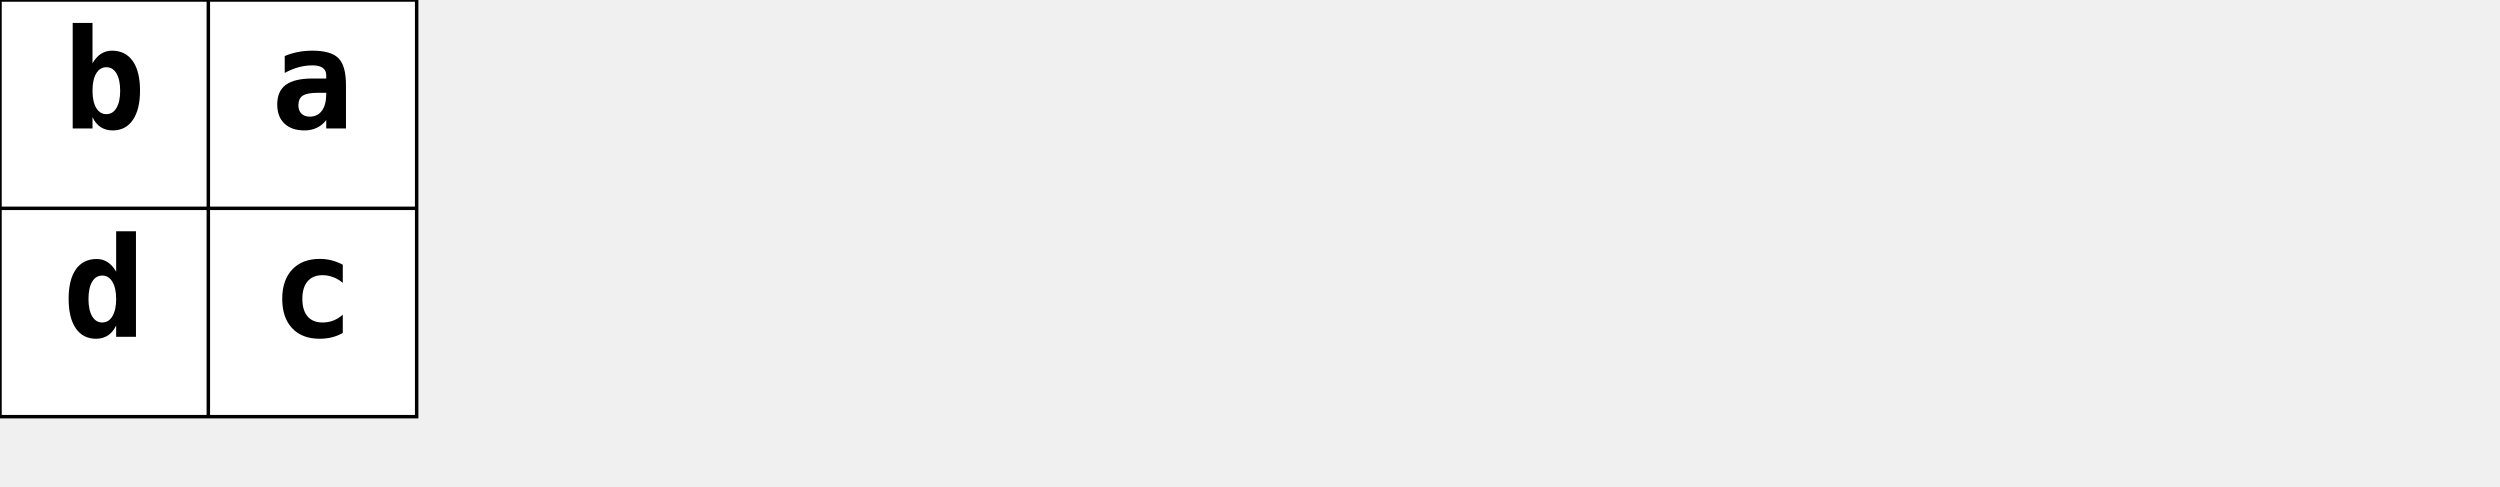
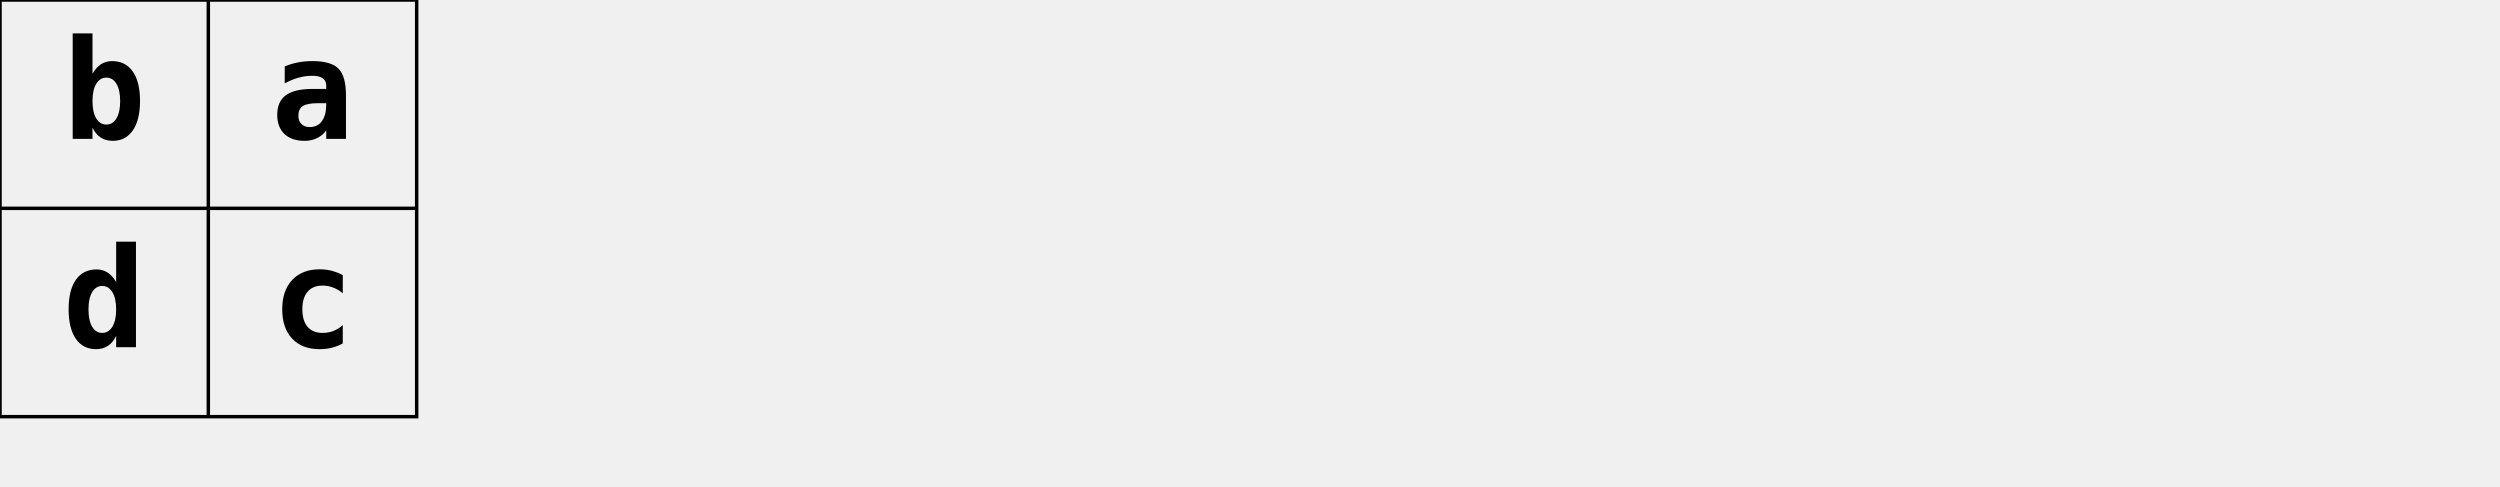
<svg xmlns="http://www.w3.org/2000/svg" id="w1ME8xC-" height="140" width="720">
  <style>
        rect.canvas {
            stroke-width: 1;
            stroke: #000000;
-             fill: #ffffff;
+             fill: none;
            visibility: visible;
        }

        line.canvas {
            stroke-width: 1;
            stroke: #000000;
            visibility: visible;
        }
        line.canvas2 {
            stroke-width: 0.5;
            stroke: #000000;
            stroke-dasharray:5,5;
            visibility: visible;
        }

        text.mono {
            font: bold 40px serif;
            fill: #000000;
            font-family: monospace;
        }

         text.mono2 {
            font: 25px serif;
            fill: #000000;
            font-family: monospace;
        }
    </style>
  <g id="panel" transform="translate(0,0)">
    <rect x="0" y="0" width="120" height="120" rx="0" ry="0" class="canvas" />
-     <g id="glyphs1" transform="translate(-4,2)">
+     <g id="glyphs1" transform="translate(-4,5)">
      <text x="22" y="35" class="mono">b</text>
      <text x="82" y="35" class="mono">a</text>
    </g>
-     <g id="glyphs2" transform="translate(-4,62)">
+     <g id="glyphs2" transform="translate(-4,65)">
      <text x="22" y="35" class="mono">d</text>
      <text x="82" y="35" class="mono">c</text>
    </g>
    <line x1="60" y1="0" x2="60" y2="120" class="canvas" />
    <line x1="0" y1="60" x2="120" y2="60" class="canvas" />
  </g>
</svg>
